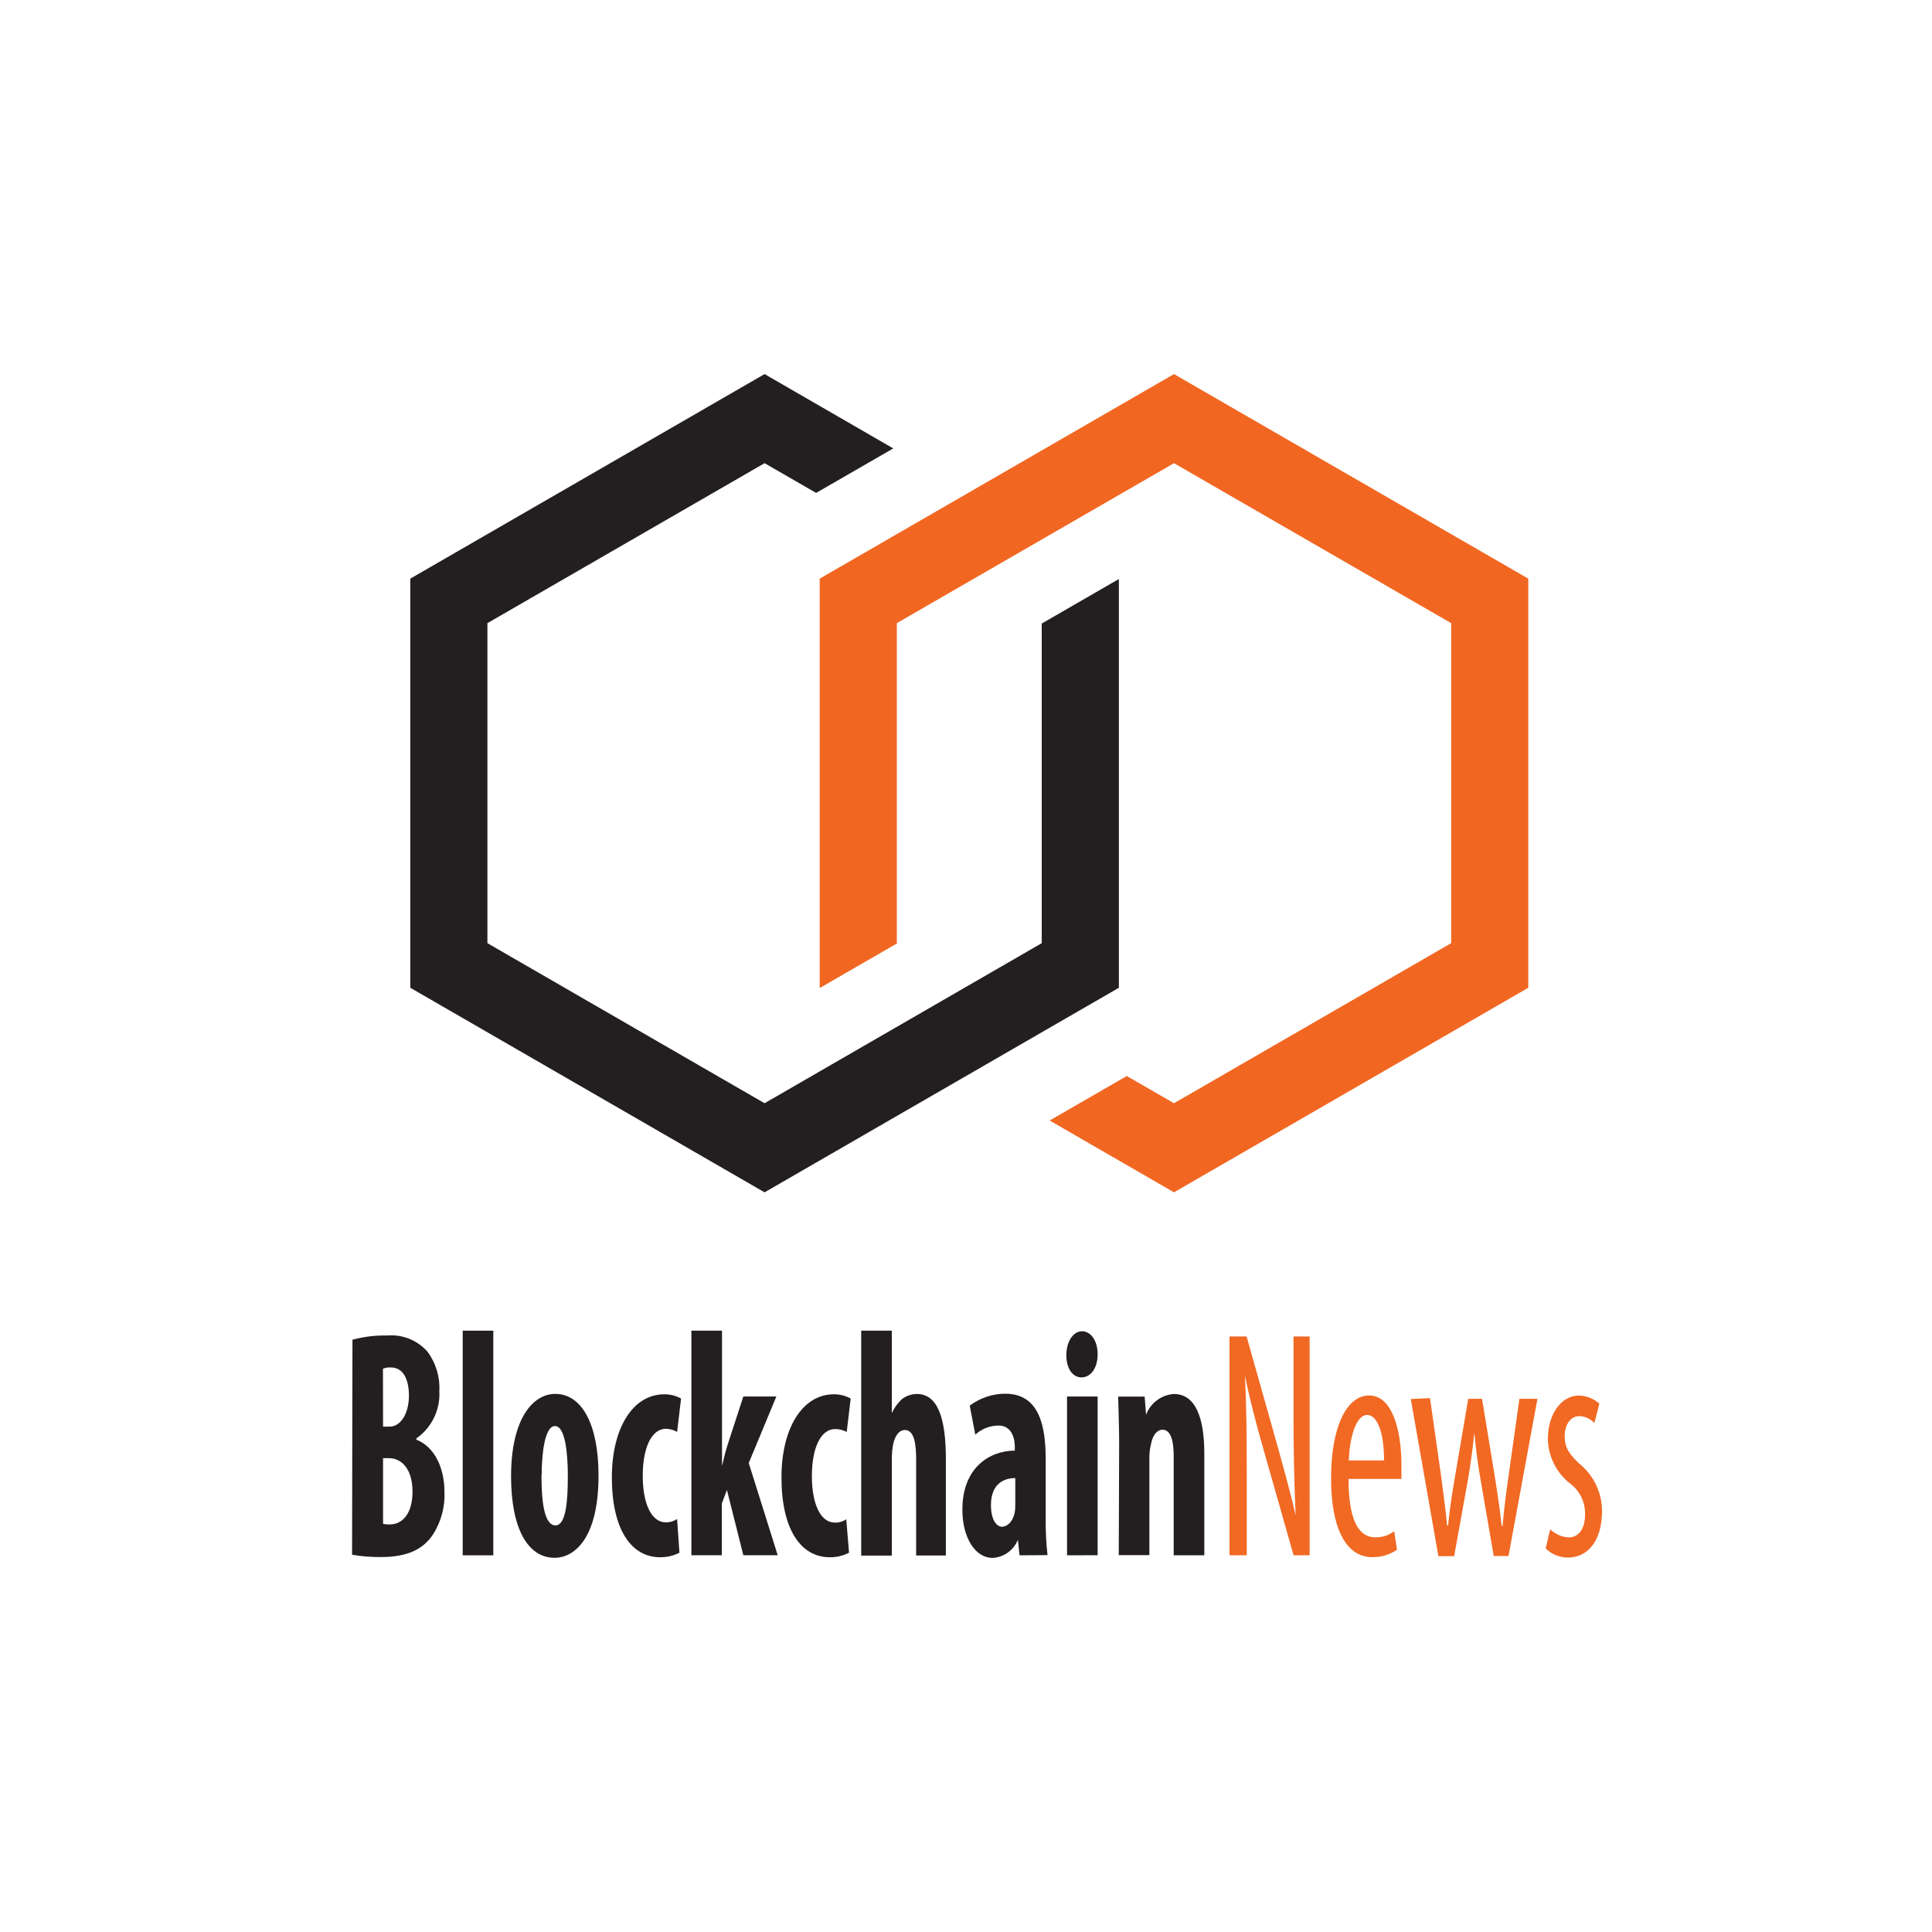
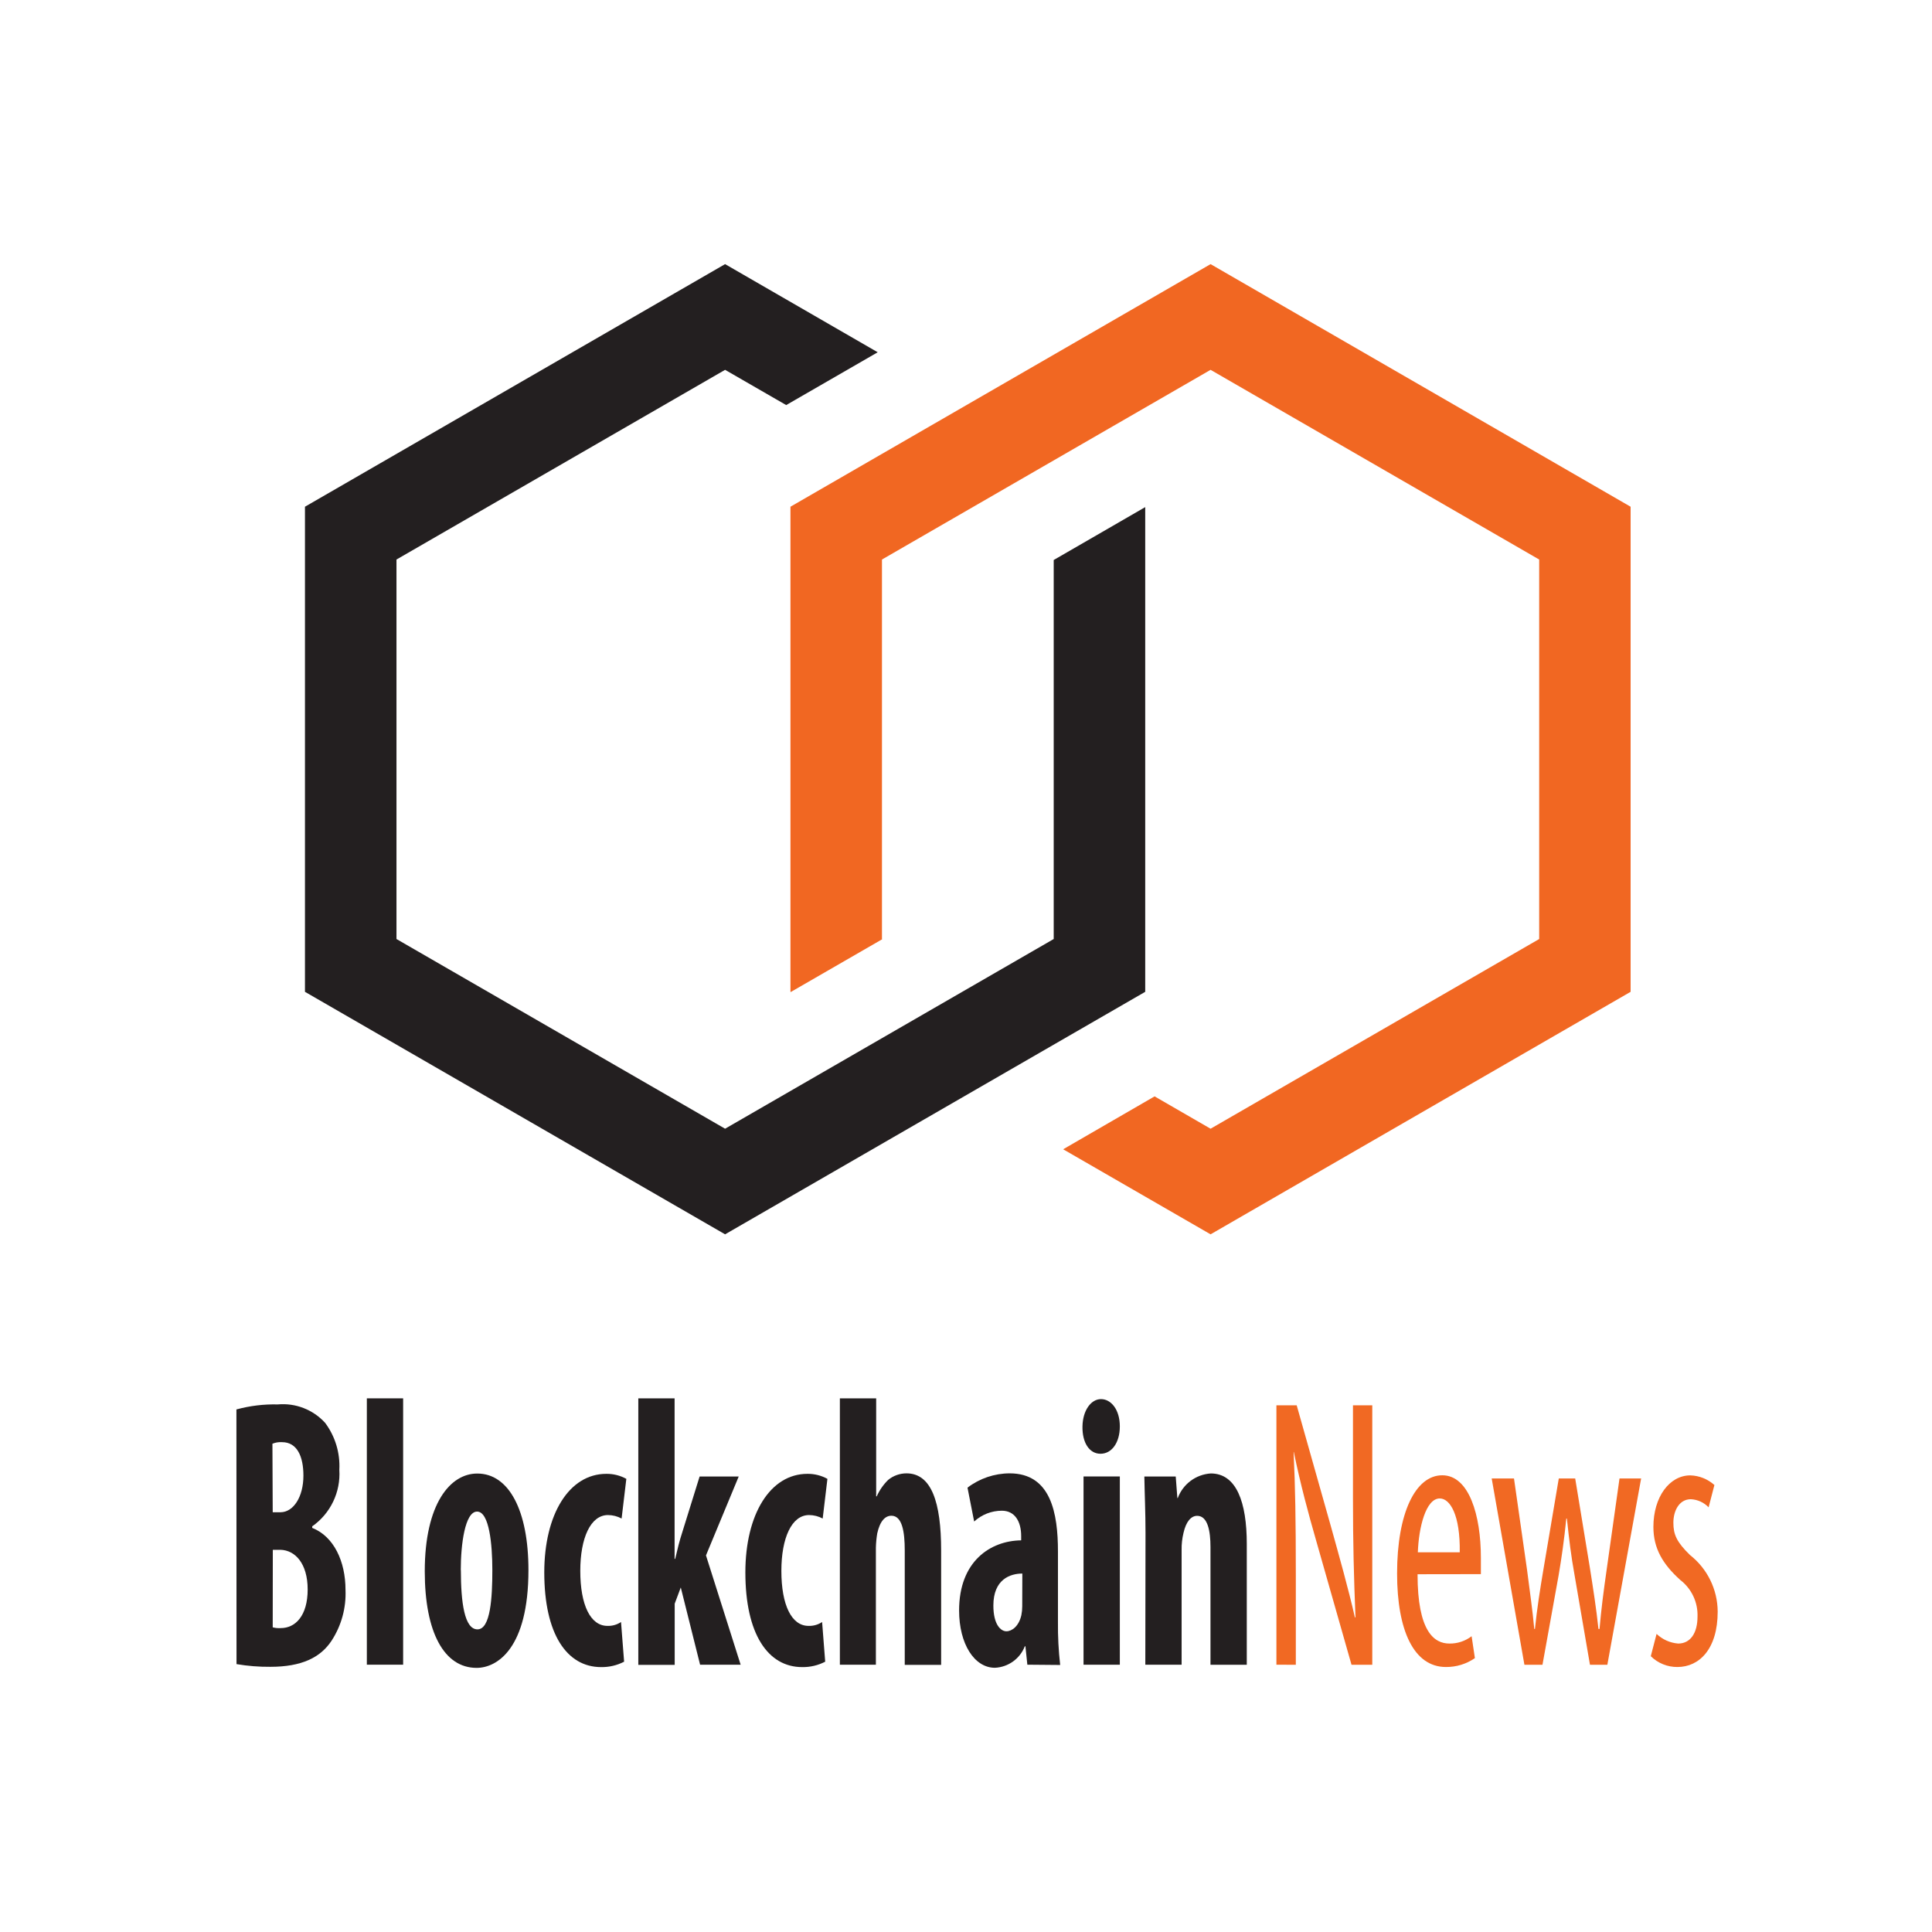
<svg xmlns="http://www.w3.org/2000/svg" id="Layer_1" data-name="Layer 1" width="7.06cm" height="7.06cm" viewBox="0 0 200.13 200.13">
  <defs>
    <style>.cls-1{fill:#231f20;}.cls-2{fill:#f16923;}.cls-3{fill:#f16722;}</style>
  </defs>
-   <path class="cls-1" d="M36.51,138.78a12.58,12.58,0,0,1,3.61-.44A5,5,0,0,1,44.27,140a6.29,6.29,0,0,1,1.24,4.1A5.59,5.59,0,0,1,43.13,149v.13c1.89.74,2.91,2.93,2.91,5.41A7.54,7.54,0,0,1,44.82,159c-1,1.48-2.62,2.29-5.35,2.29a16.8,16.8,0,0,1-3-.24Zm3.17,9h.68c1.14,0,2-1.35,2-3.2,0-1.65-.56-2.93-1.87-2.93a1.89,1.89,0,0,0-.82.13Zm0,10.06a2.16,2.16,0,0,0,.7.07c1.28,0,2.35-1.08,2.35-3.4s-1.11-3.43-2.37-3.46h-.68Z" />
-   <path class="cls-1" d="M47.93,137.84H51.1v23.27H47.93Z" />
-   <path class="cls-1" d="M62,152.83c0,6.86-2.74,8.54-4.53,8.54-2.83,0-4.53-3.09-4.53-8.44,0-5.92,2.23-8.54,4.58-8.54C60.33,144.39,62,147.66,62,152.83Zm-5.91,0c0,2.82.31,5.18,1.45,5.18s1.28-2.76,1.28-5.18c0-2.25-.27-5.11-1.33-5.11S56.11,150.58,56.11,152.83Z" />
-   <path class="cls-1" d="M70.38,160.84a4.23,4.23,0,0,1-2,.47c-3,0-5-2.89-5-8.27,0-5.08,2.16-8.61,5.43-8.61a3.55,3.55,0,0,1,1.74.44l-.41,3.46A2.54,2.54,0,0,0,69,148c-1.53,0-2.42,2-2.42,4.88s.9,4.81,2.37,4.81a2,2,0,0,0,1.19-.34Z" />
-   <path class="cls-1" d="M74.79,151.86h0c.22-.94.39-1.61.61-2.29L77,144.66h3.42l-2.86,6.89,3,9.55H77l-1.7-6.76-.53,1.41v5.35H71.62V137.84h3.17Z" />
-   <path class="cls-1" d="M87.95,160.84a4.23,4.23,0,0,1-2,.47c-3,0-5-2.89-5-8.27,0-5.08,2.16-8.61,5.43-8.61a3.55,3.55,0,0,1,1.74.44l-.41,3.46a2.54,2.54,0,0,0-1.19-.3c-1.53,0-2.42,2-2.42,4.88s.9,4.81,2.37,4.81a2,2,0,0,0,1.19-.34Z" />
-   <path class="cls-1" d="M89.21,137.84h3.17v8.54h0a4.7,4.7,0,0,1,1-1.41,2.54,2.54,0,0,1,1.6-.57c2.18,0,3,2.56,3,6.73v10H94.9v-10c0-1.61-.22-3-1.16-3-.53,0-1,.44-1.24,1.55a9,9,0,0,0-.12,1.24v10.22H89.21Z" />
-   <path class="cls-1" d="M105.61,161.11l-.17-1.61h0a3,3,0,0,1-2.62,1.88c-1.79,0-3.13-2.08-3.13-5,0-4.3,2.74-6.09,5.43-6.12v-.37c0-1.28-.56-2.22-1.67-2.22a3.58,3.58,0,0,0-2.42.94l-.58-3a6.11,6.11,0,0,1,3.68-1.24c3.61,0,4.19,3.5,4.19,6.83v6.12a30.51,30.51,0,0,0,.19,3.77Zm-.44-8c-1.07,0-2.52.5-2.52,2.79,0,1.65.65,2.25,1.14,2.25s1.09-.44,1.31-1.41a3.93,3.93,0,0,0,.07-.77Z" />
-   <path class="cls-1" d="M113.7,140.29c0,1.41-.7,2.39-1.67,2.39s-1.6-1-1.57-2.39.75-2.39,1.62-2.39S113.7,138.81,113.7,140.29Zm-3.17,20.82V144.66h3.17v16.44Z" />
-   <path class="cls-1" d="M115.93,149.61c0-1.82-.07-3.4-.1-4.94h2.74l.15,1.88h0a3.31,3.31,0,0,1,2.88-2.15c2.25,0,3.15,2.49,3.15,6.15v10.56h-3.17V150.82c0-1.41-.24-2.72-1.16-2.72-.53,0-1,.5-1.19,1.48a5.86,5.86,0,0,0-.17,1.51v10h-3.17Z" />
-   <path class="cls-2" d="M127.36,161.11V138.44h1.77l3,10.63c.68,2.42,1.53,5.45,2.08,7.9h0c-.15-3.56-.22-6.49-.22-10.43v-8.1h1.67v22.67H134l-3.1-10.9c-.65-2.29-1.36-4.88-1.94-7.7h0c.15,3,.19,5.92.19,10.76v7.84Z" />
-   <path class="cls-2" d="M139.69,153.2c0,5,1.43,6.05,2.79,6.05a3.1,3.1,0,0,0,1.94-.64l.29,1.92a4.38,4.38,0,0,1-2.57.77c-2.81,0-4.26-3.19-4.26-8.17,0-5.28,1.6-8.58,3.95-8.58s3.34,3.5,3.34,7.2c0,.61,0,1,0,1.45Zm3.68-1.92c0-3.26-.85-4.71-1.74-4.71-1.21,0-1.84,2.49-1.91,4.71Z" />
-   <path class="cls-2" d="M148.13,144.83l1.14,8c.22,1.75.48,3.5.63,5.18h.1c.17-1.68.46-3.56.73-5.11l1.36-8h1.43l1.28,7.8c.29,1.82.56,3.53.75,5.35h.1c.15-1.72.36-3.4.63-5.25l1.11-7.9h1.87l-3,16.28h-1.53l-1.36-7.9c-.29-1.58-.46-3-.65-4.88h0c-.19,1.92-.41,3.43-.68,5l-1.41,7.8H149l-2.86-16.28Z" />
-   <path class="cls-2" d="M160.58,158.42a3.08,3.08,0,0,0,1.89.84c1.07,0,1.72-.91,1.72-2.35a3.86,3.86,0,0,0-1.5-3.2,6,6,0,0,1-2.35-4.64c0-2.62,1.41-4.51,3.22-4.51a3.28,3.28,0,0,1,2.11.84l-.51,2a2.29,2.29,0,0,0-1.55-.71c-1,0-1.53,1-1.53,2.05s.29,1.71,1.45,2.82a6.33,6.33,0,0,1,2.42,4.94c0,3.26-1.6,4.84-3.51,4.84a3.27,3.27,0,0,1-2.33-.94Z" />
-   <polygon class="cls-3" points="121.61 38.75 84.91 59.94 84.91 102.32 84.94 102.33 92.93 97.72 92.9 97.7 92.9 64.55 121.61 47.98 150.32 64.55 150.32 97.7 121.61 114.28 116.72 111.46 108.73 116.07 121.61 123.51 158.31 102.32 158.31 59.94 121.61 38.75" />
-   <polygon class="cls-1" points="107.91 64.59 107.91 97.7 79.2 114.28 50.49 97.7 50.49 64.55 79.2 47.98 84.54 51.06 92.53 46.45 79.2 38.75 42.5 59.94 42.5 102.32 79.2 123.51 115.9 102.32 115.9 59.98 107.91 64.59" />
+   <path class="cls-1" d="M24.49,146a14.91,14.91,0,0,1,4.28-.52,5.91,5.91,0,0,1,4.91,1.91,7.46,7.46,0,0,1,1.47,4.86,6.63,6.63,0,0,1-2.81,5.86v.16c2.24.88,3.45,3.47,3.45,6.42a8.94,8.94,0,0,1-1.44,5.26c-1.15,1.75-3.1,2.71-6.35,2.71a19.92,19.92,0,0,1-3.5-.28Zm3.76,10.65h.8c1.35,0,2.38-1.6,2.38-3.79,0-2-.66-3.47-2.21-3.47a2.24,2.24,0,0,0-1,.16Zm0,11.92a2.57,2.57,0,0,0,.83.08c1.52,0,2.79-1.28,2.79-4s-1.32-4.07-2.81-4.11h-.8Z" />
+   <path class="cls-1" d="M38,144.85h3.76v27.59H38Z" />
+   <path class="cls-1" d="M54.74,162.64c0,8.13-3.25,10.13-5.37,10.13-3.36,0-5.37-3.67-5.37-10,0-7,2.64-10.13,5.43-10.13C52.73,152.63,54.74,156.49,54.74,162.64Zm-7,0c0,3.35.37,6.14,1.72,6.14S51,165.51,51,162.64c0-2.67-.32-6.06-1.58-6.06S47.73,160,47.73,162.64Z" />
+   <path class="cls-1" d="M64.65,172.13a5,5,0,0,1-2.38.56c-3.56,0-5.89-3.43-5.89-9.81,0-6,2.56-10.21,6.43-10.21a4.2,4.2,0,0,1,2.07.52l-.49,4.11a3,3,0,0,0-1.41-.36c-1.81,0-2.87,2.39-2.87,5.78,0,3.55,1.06,5.7,2.81,5.7a2.37,2.37,0,0,0,1.41-.4Z" />
+   <path class="cls-1" d="M69.88,161.48h.06c.26-1.12.46-1.91.72-2.71l1.81-5.82h4.05l-3.39,8.17,3.59,11.32H72.52l-2-8-.63,1.68v6.34H66.12V144.85h3.76Z" />
+   <path class="cls-1" d="M85.48,172.13a5,5,0,0,1-2.38.56c-3.56,0-5.89-3.43-5.89-9.81,0-6,2.56-10.21,6.43-10.21a4.2,4.2,0,0,1,2.07.52l-.49,4.11a3,3,0,0,0-1.41-.36c-1.81,0-2.87,2.39-2.87,5.78,0,3.55,1.06,5.7,2.81,5.7a2.37,2.37,0,0,0,1.41-.4Z" />
+   <path class="cls-1" d="M87,144.85h3.76V155h.06A5.57,5.57,0,0,1,92,153.3a3,3,0,0,1,1.9-.68c2.59,0,3.59,3,3.59,8v11.84H93.72V160.6c0-1.91-.26-3.59-1.38-3.59-.63,0-1.18.52-1.47,1.83a10.65,10.65,0,0,0-.14,1.48v12.12H87Z" />
+   <path class="cls-1" d="M106.42,172.44l-.2-1.91h-.06a3.5,3.5,0,0,1-3.1,2.23c-2.13,0-3.71-2.47-3.71-5.94,0-5.1,3.25-7.22,6.43-7.26v-.44c0-1.52-.66-2.63-2-2.63a4.24,4.24,0,0,0-2.87,1.12l-.69-3.51a7.25,7.25,0,0,1,4.37-1.48c4.28,0,5,4.15,5,8.09V168a36.17,36.17,0,0,0,.23,4.47ZM105.9,163c-1.26,0-3,.6-3,3.31,0,2,.78,2.67,1.35,2.67s1.29-.52,1.55-1.67a4.66,4.66,0,0,0,.09-.92Z" />
+   <path class="cls-1" d="M116,147.76c0,1.67-.83,2.83-2,2.83s-1.9-1.16-1.87-2.83.89-2.83,1.92-2.83S116,146,116,147.76Zm-3.76,24.68v-19.5H116v19.5Z" />
+   <path class="cls-1" d="M118.66,158.81c0-2.15-.09-4-.12-5.86h3.25l.17,2.23H122a3.92,3.92,0,0,1,3.42-2.55c2.67,0,3.73,3,3.73,7.3v12.52h-3.76v-12.2c0-1.67-.29-3.23-1.38-3.23-.63,0-1.15.6-1.41,1.75a7,7,0,0,0-.2,1.79v11.88h-3.76Z" />
+   <path class="cls-2" d="M132.22,172.44V145.57h2.1l3.56,12.6c.8,2.87,1.81,6.46,2.47,9.37h.06c-.17-4.23-.26-7.7-.26-12.36v-9.61h2v26.88H140l-3.68-12.92c-.78-2.71-1.61-5.78-2.3-9.13H134c.17,3.59.23,7,.23,12.76v9.29Z" />
+   <path class="cls-2" d="M146.84,163.07c0,5.9,1.7,7.18,3.3,7.18a3.68,3.68,0,0,0,2.3-.76l.34,2.27a5.2,5.2,0,0,1-3,.92c-3.33,0-5.06-3.79-5.06-9.69,0-6.26,1.9-10.17,4.68-10.17s4,4.15,4,8.53c0,.72,0,1.24,0,1.71Zm4.37-2.27c.06-3.87-1-5.58-2.07-5.58-1.44,0-2.18,3-2.27,5.58Z" />
+   <path class="cls-2" d="M156.83,153.15l1.35,9.45c.26,2.07.57,4.15.75,6.14H159c.2-2,.55-4.23.86-6.06l1.61-9.53h1.7l1.52,9.25c.34,2.15.66,4.19.89,6.34h.11c.17-2,.43-4,.75-6.22l1.32-9.37H170l-3.5,19.3H164.7l-1.61-9.37c-.34-1.87-.55-3.59-.78-5.78h-.06c-.23,2.27-.49,4.07-.8,5.9l-1.67,9.25h-1.87l-3.39-19.3Z" />
+   <path class="cls-2" d="M171.6,169.25a3.65,3.65,0,0,0,2.24,1c1.26,0,2-1.08,2-2.79a4.58,4.58,0,0,0-1.78-3.79c-1.81-1.63-2.79-3.27-2.79-5.5,0-3.11,1.67-5.34,3.82-5.34a3.89,3.89,0,0,1,2.5,1l-.6,2.31a2.72,2.72,0,0,0-1.84-.84c-1.21,0-1.81,1.2-1.81,2.43s.34,2,1.72,3.35a7.5,7.5,0,0,1,2.87,5.86c0,3.87-1.9,5.74-4.17,5.74a3.88,3.88,0,0,1-2.76-1.12Z" />
+   <polygon class="cls-3" points="125.4 27.36 81.88 52.49 81.88 102.74 81.91 102.76 91.39 97.29 91.36 97.27 91.36 57.96 125.4 38.31 159.44 57.96 159.44 97.27 125.4 116.92 119.6 113.57 110.13 119.05 125.4 127.86 168.91 102.74 168.91 52.49 125.4 27.36" />
+   <polygon class="cls-1" points="109.15 58.01 109.15 97.27 75.11 116.92 41.07 97.27 41.07 57.96 75.11 38.31 81.44 41.96 90.92 36.49 75.11 27.36 31.59 52.49 31.59 102.74 75.11 127.86 118.63 102.74 118.63 52.53 109.15 58.01" />
</svg>
